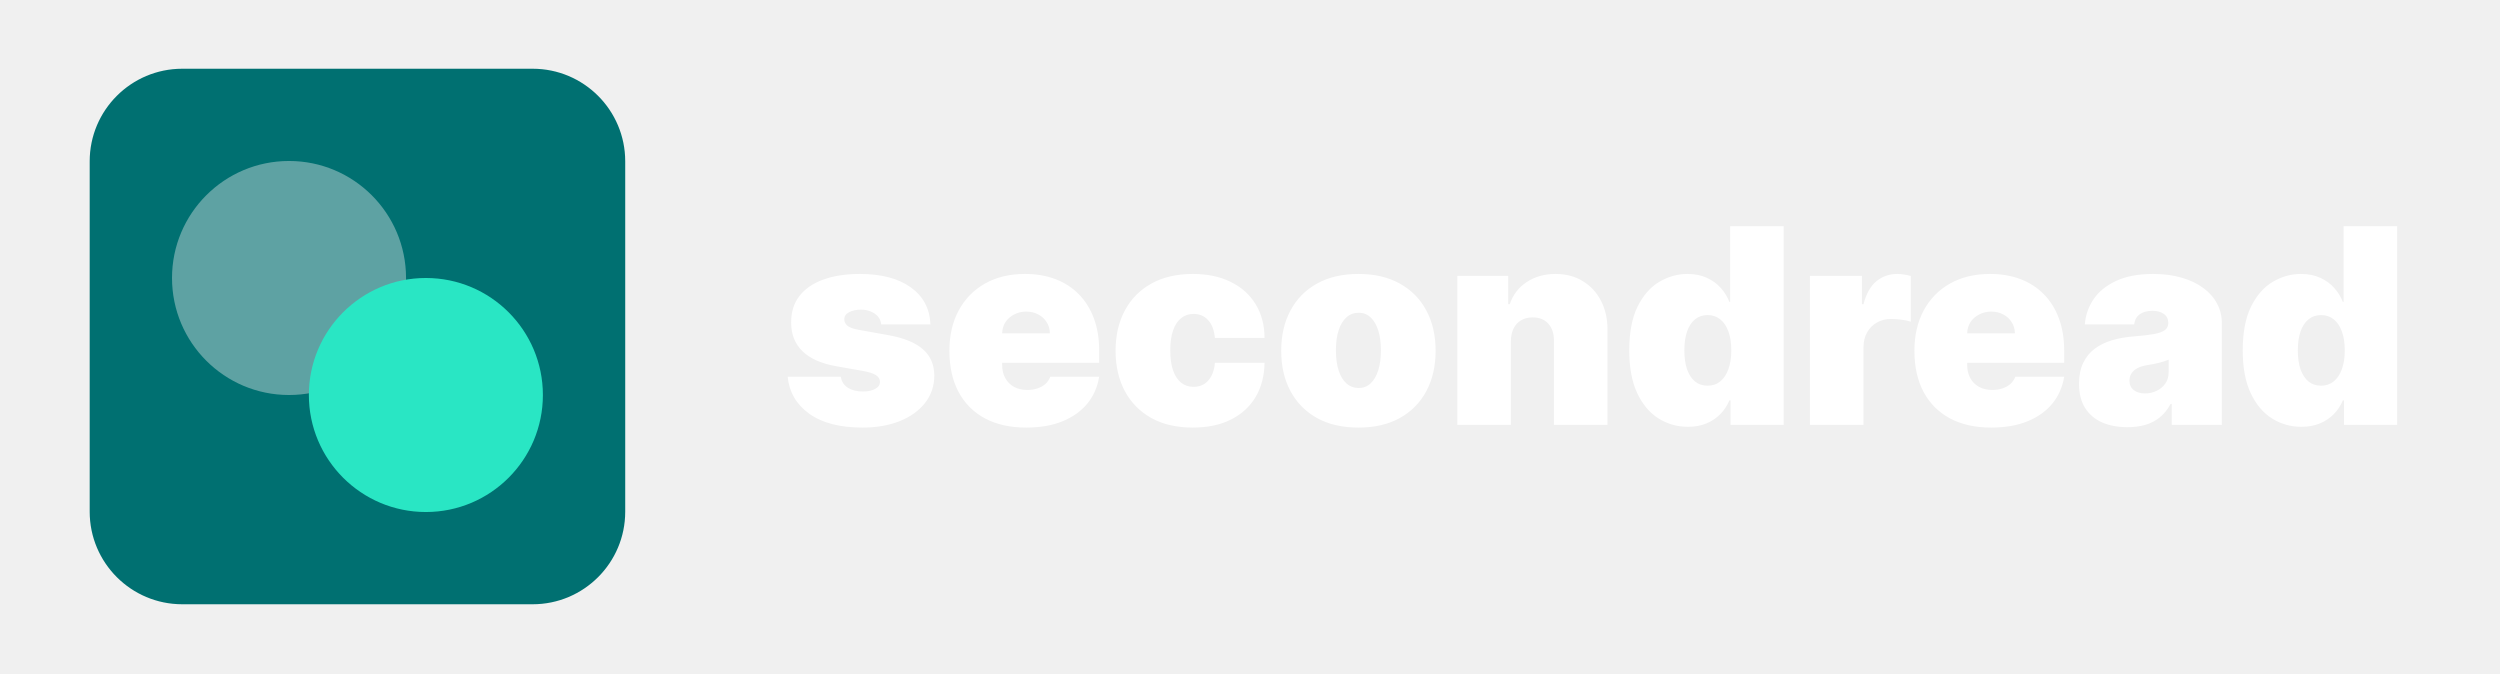
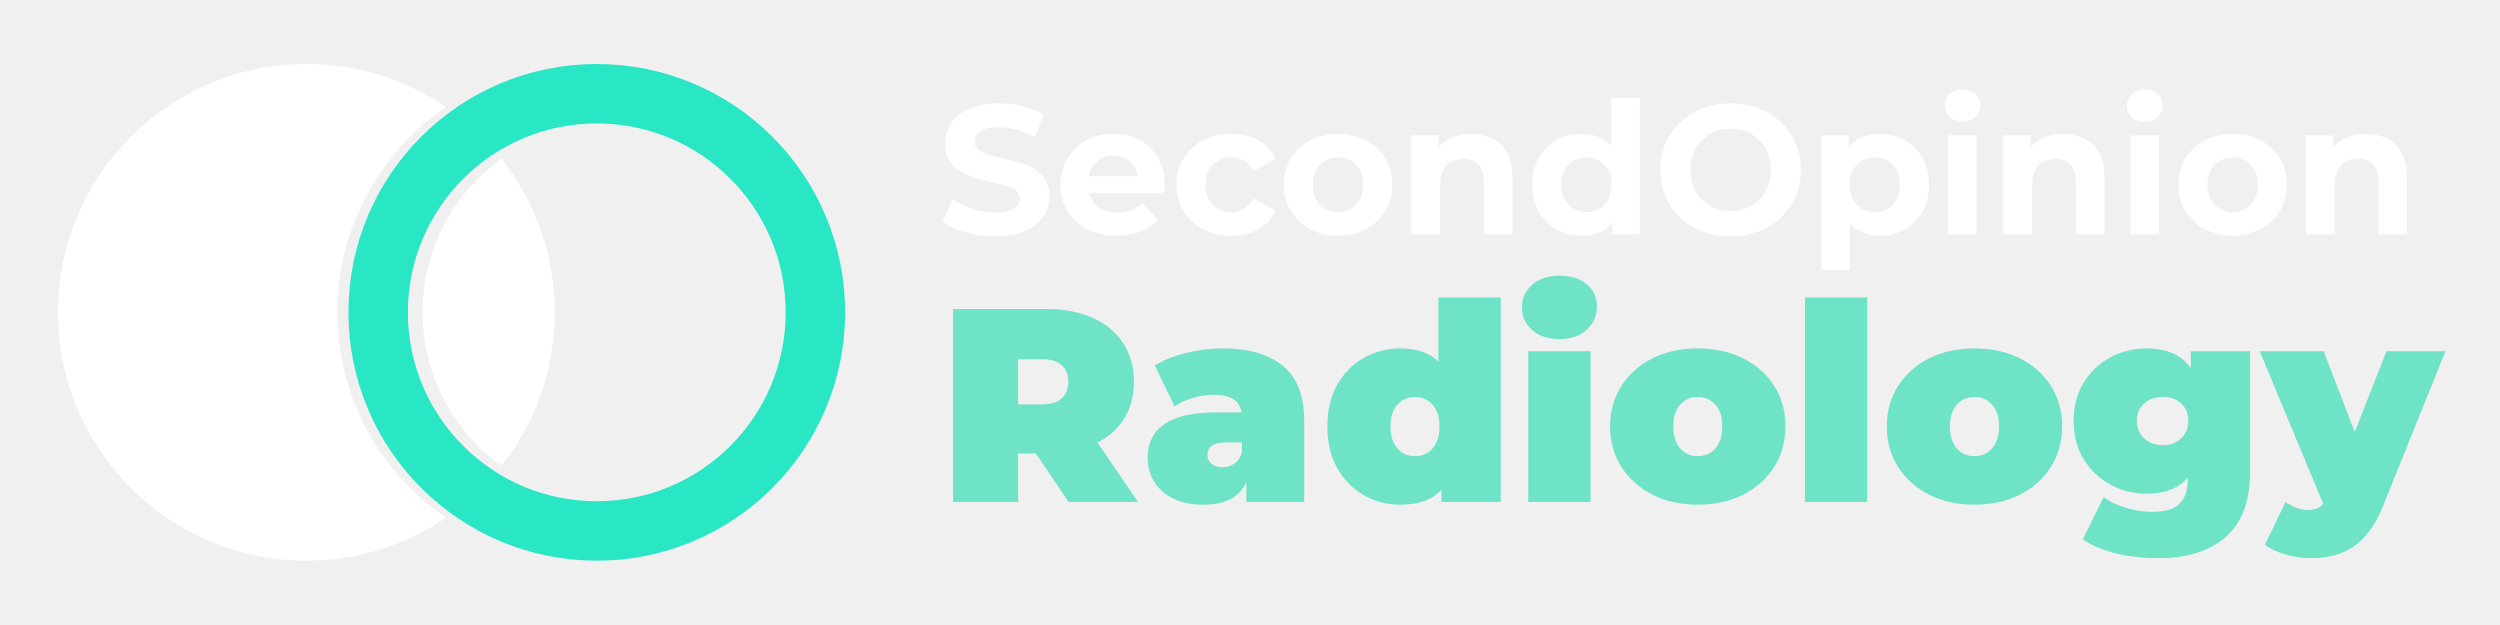
- <svg xmlns="http://www.w3.org/2000/svg" width="1080" height="291" viewBox="0 0 1080 291" fill="none">
-   <rect x="38.745" y="29.693" width="231.349" height="231.349" rx="40" fill="#007071" />
-   <circle cx="124.86" cy="120.093" r="50.55" fill="#5EA2A3" />
-   <circle cx="183.979" cy="170.643" r="50.55" fill="#29E6C4" />
-   <path d="M401.949 140.134H380.664C380.552 138.821 380.091 137.69 379.281 136.74C378.471 135.791 377.423 135.064 376.138 134.561C374.881 134.031 373.485 133.765 371.948 133.765C369.965 133.765 368.261 134.128 366.837 134.855C365.412 135.581 364.714 136.615 364.742 137.955C364.714 138.905 365.119 139.785 365.957 140.595C366.823 141.405 368.485 142.034 370.943 142.481L384.016 144.827C390.608 146.028 395.51 148.053 398.723 150.903C401.963 153.724 403.597 157.509 403.625 162.258C403.597 166.839 402.228 170.819 399.519 174.199C396.837 177.551 393.164 180.149 388.499 181.993C383.862 183.808 378.569 184.716 372.619 184.716C362.786 184.716 355.09 182.705 349.532 178.683C344.001 174.66 340.914 169.353 340.272 162.76H363.233C363.54 164.8 364.546 166.378 366.25 167.495C367.982 168.585 370.161 169.129 372.786 169.129C374.909 169.129 376.655 168.766 378.024 168.04C379.421 167.314 380.133 166.28 380.161 164.939C380.133 163.71 379.518 162.732 378.317 162.006C377.144 161.28 375.3 160.693 372.786 160.246L361.389 158.235C354.825 157.09 349.909 154.911 346.641 151.699C343.372 148.486 341.752 144.352 341.78 139.296C341.752 134.827 342.925 131.042 345.3 127.941C347.702 124.813 351.124 122.438 355.565 120.818C360.035 119.17 365.328 118.346 371.446 118.346C380.747 118.346 388.08 120.273 393.443 124.128C398.834 127.983 401.67 133.318 401.949 140.134ZM443.326 184.716C436.454 184.716 430.532 183.403 425.56 180.778C420.616 178.124 416.803 174.325 414.121 169.381C411.467 164.408 410.141 158.459 410.141 151.531C410.141 144.883 411.481 139.073 414.163 134.101C416.845 129.128 420.63 125.26 425.518 122.494C430.406 119.729 436.175 118.346 442.823 118.346C447.683 118.346 452.083 119.1 456.021 120.609C459.96 122.117 463.326 124.31 466.119 127.187C468.913 130.036 471.064 133.5 472.572 137.578C474.08 141.657 474.835 146.252 474.835 151.364V156.727H417.347V143.989H453.549C453.521 142.145 453.046 140.525 452.125 139.129C451.231 137.704 450.016 136.601 448.479 135.818C446.971 135.008 445.253 134.603 443.326 134.603C441.454 134.603 439.736 135.008 438.172 135.818C436.608 136.601 435.351 137.69 434.401 139.087C433.479 140.483 432.99 142.117 432.934 143.989V157.732C432.934 159.799 433.367 161.643 434.233 163.263C435.099 164.883 436.342 166.154 437.962 167.076C439.583 167.998 441.538 168.459 443.828 168.459C445.421 168.459 446.873 168.235 448.186 167.788C449.527 167.342 450.672 166.699 451.622 165.861C452.572 164.995 453.27 163.962 453.717 162.76H474.835C474.108 167.23 472.39 171.113 469.681 174.409C466.971 177.677 463.382 180.219 458.913 182.035C454.471 183.822 449.275 184.716 443.326 184.716ZM515.279 184.716C508.296 184.716 502.318 183.333 497.346 180.568C492.373 177.775 488.561 173.892 485.907 168.92C483.253 163.92 481.926 158.123 481.926 151.531C481.926 144.939 483.253 139.157 485.907 134.184C488.561 129.184 492.373 125.301 497.346 122.536C502.318 119.743 508.296 118.346 515.279 118.346C521.592 118.346 527.053 119.491 531.662 121.782C536.299 124.044 539.888 127.257 542.43 131.419C544.972 135.553 546.257 140.414 546.285 146H524.832C524.525 142.62 523.547 140.05 521.899 138.291C520.279 136.503 518.184 135.609 515.614 135.609C513.603 135.609 511.843 136.196 510.335 137.369C508.826 138.514 507.653 140.26 506.815 142.606C505.977 144.925 505.558 147.844 505.558 151.364C505.558 154.883 505.977 157.816 506.815 160.163C507.653 162.481 508.826 164.227 510.335 165.4C511.843 166.545 513.603 167.118 515.614 167.118C517.318 167.118 518.827 166.727 520.139 165.945C521.452 165.135 522.514 163.962 523.324 162.425C524.162 160.861 524.665 158.961 524.832 156.727H546.285C546.201 162.397 544.903 167.342 542.389 171.559C539.874 175.75 536.313 178.99 531.704 181.28C527.123 183.571 521.648 184.716 515.279 184.716ZM586.834 184.716C579.851 184.716 573.873 183.333 568.901 180.568C563.929 177.775 560.116 173.892 557.462 168.92C554.808 163.92 553.482 158.123 553.482 151.531C553.482 144.939 554.808 139.157 557.462 134.184C560.116 129.184 563.929 125.301 568.901 122.536C573.873 119.743 579.851 118.346 586.834 118.346C593.818 118.346 599.795 119.743 604.768 122.536C609.74 125.301 613.553 129.184 616.206 134.184C618.86 139.157 620.187 144.939 620.187 151.531C620.187 158.123 618.86 163.92 616.206 168.92C613.553 173.892 609.74 177.775 604.768 180.568C599.795 183.333 593.818 184.716 586.834 184.716ZM587.002 167.621C588.957 167.621 590.647 166.964 592.072 165.652C593.496 164.339 594.6 162.467 595.382 160.037C596.164 157.607 596.555 154.716 596.555 151.364C596.555 147.984 596.164 145.092 595.382 142.69C594.6 140.26 593.496 138.388 592.072 137.075C590.647 135.763 588.957 135.106 587.002 135.106C584.935 135.106 583.161 135.763 581.681 137.075C580.2 138.388 579.069 140.26 578.287 142.69C577.505 145.092 577.113 147.984 577.113 151.364C577.113 154.716 577.505 157.607 578.287 160.037C579.069 162.467 580.2 164.339 581.681 165.652C583.161 166.964 584.935 167.621 587.002 167.621ZM652.702 147.341V183.543H629.573V119.184H651.528V131.419H652.199C653.596 127.341 656.054 124.142 659.573 121.824C663.121 119.505 667.255 118.346 671.976 118.346C676.529 118.346 680.482 119.394 683.834 121.489C687.214 123.556 689.825 126.405 691.669 130.036C693.541 133.668 694.462 137.816 694.434 142.481V183.543H671.305V147.341C671.333 144.157 670.523 141.657 668.875 139.841C667.255 138.025 664.992 137.117 662.087 137.117C660.188 137.117 658.526 137.536 657.101 138.374C655.705 139.184 654.629 140.358 653.875 141.894C653.121 143.402 652.73 145.218 652.702 147.341ZM729.149 184.381C724.568 184.381 720.35 183.18 716.495 180.778C712.668 178.375 709.595 174.73 707.277 169.842C704.986 164.953 703.841 158.794 703.841 151.364C703.841 143.598 705.042 137.285 707.444 132.425C709.875 127.564 713.003 124.003 716.83 121.74C720.685 119.477 724.735 118.346 728.981 118.346C732.166 118.346 734.959 118.905 737.361 120.022C739.764 121.111 741.775 122.578 743.395 124.422C745.015 126.237 746.244 128.235 747.082 130.413H747.417V97.731H770.546V183.543H747.585V172.984H747.082C746.188 175.163 744.903 177.118 743.227 178.85C741.579 180.554 739.568 181.909 737.194 182.914C734.847 183.892 732.166 184.381 729.149 184.381ZM737.697 166.615C739.819 166.615 741.635 166.001 743.144 164.772C744.68 163.515 745.853 161.755 746.663 159.492C747.501 157.202 747.92 154.492 747.92 151.364C747.92 148.179 747.501 145.456 746.663 143.193C745.853 140.902 744.68 139.157 743.144 137.955C741.635 136.726 739.819 136.112 737.697 136.112C735.574 136.112 733.758 136.726 732.249 137.955C730.769 139.157 729.624 140.902 728.814 143.193C728.032 145.456 727.64 148.179 727.64 151.364C727.64 154.548 728.032 157.285 728.814 159.576C729.624 161.839 730.769 163.584 732.249 164.814C733.758 166.015 735.574 166.615 737.697 166.615ZM781.901 183.543V119.184H804.36V131.419H805.03C806.204 126.894 808.061 123.584 810.603 121.489C813.173 119.394 816.176 118.346 819.612 118.346C820.617 118.346 821.609 118.43 822.587 118.597C823.592 118.737 824.556 118.947 825.478 119.226V138.961C824.332 138.57 822.922 138.277 821.246 138.081C819.57 137.886 818.131 137.788 816.93 137.788C814.667 137.788 812.628 138.305 810.813 139.338C809.025 140.344 807.614 141.768 806.581 143.612C805.547 145.428 805.03 147.565 805.03 150.023V183.543H781.901ZM860.213 184.716C853.341 184.716 847.42 183.403 842.447 180.778C837.503 178.124 833.69 174.325 831.009 169.381C828.355 164.408 827.028 158.459 827.028 151.531C827.028 144.883 828.369 139.073 831.05 134.101C833.732 129.128 837.517 125.26 842.405 122.494C847.294 119.729 853.062 118.346 859.71 118.346C864.571 118.346 868.97 119.1 872.909 120.609C876.848 122.117 880.214 124.31 883.007 127.187C885.8 130.036 887.951 133.5 889.46 137.578C890.968 141.657 891.722 146.252 891.722 151.364V156.727H834.235V143.989H870.437C870.409 142.145 869.934 140.525 869.012 139.129C868.118 137.704 866.903 136.601 865.367 135.818C863.858 135.008 862.141 134.603 860.213 134.603C858.342 134.603 856.624 135.008 855.059 135.818C853.495 136.601 852.238 137.69 851.288 139.087C850.367 140.483 849.878 142.117 849.822 143.989V157.732C849.822 159.799 850.255 161.643 851.121 163.263C851.987 164.883 853.23 166.154 854.85 167.076C856.47 167.998 858.425 168.459 860.716 168.459C862.308 168.459 863.761 168.235 865.074 167.788C866.414 167.342 867.56 166.699 868.509 165.861C869.459 164.995 870.157 163.962 870.604 162.76H891.722C890.996 167.23 889.278 171.113 886.568 174.409C883.859 177.677 880.269 180.219 875.8 182.035C871.359 183.822 866.163 184.716 860.213 184.716ZM919.094 184.549C914.987 184.549 911.356 183.878 908.199 182.537C905.071 181.169 902.613 179.102 900.825 176.336C899.037 173.571 898.143 170.051 898.143 165.777C898.143 162.258 898.744 159.255 899.945 156.769C901.146 154.255 902.822 152.202 904.973 150.609C907.124 149.017 909.624 147.802 912.473 146.964C915.35 146.126 918.451 145.581 921.775 145.33C925.379 145.051 928.27 144.715 930.449 144.324C932.655 143.905 934.248 143.333 935.225 142.606C936.203 141.852 936.692 140.86 936.692 139.631V139.464C936.692 137.788 936.049 136.503 934.764 135.609C933.479 134.715 931.831 134.268 929.82 134.268C927.613 134.268 925.812 134.757 924.415 135.735C923.046 136.684 922.222 138.151 921.943 140.134H900.657C900.937 136.224 902.18 132.62 904.387 129.324C906.621 126 909.876 123.346 914.149 121.363C918.423 119.352 923.758 118.346 930.155 118.346C934.764 118.346 938.898 118.891 942.558 119.98C946.217 121.042 949.332 122.536 951.902 124.463C954.471 126.363 956.427 128.598 957.768 131.168C959.136 133.709 959.821 136.475 959.821 139.464V183.543H938.2V174.492H937.697C936.412 176.895 934.848 178.836 933.005 180.317C931.189 181.797 929.108 182.873 926.761 183.543C924.443 184.213 921.887 184.549 919.094 184.549ZM926.636 169.967C928.395 169.967 930.044 169.604 931.58 168.878C933.144 168.152 934.415 167.104 935.393 165.735C936.37 164.367 936.859 162.705 936.859 160.749V155.386C936.245 155.637 935.588 155.875 934.89 156.098C934.22 156.322 933.493 156.531 932.711 156.727C931.957 156.922 931.147 157.104 930.281 157.271C929.443 157.439 928.563 157.593 927.641 157.732C925.854 158.012 924.387 158.473 923.242 159.115C922.124 159.73 921.286 160.498 920.728 161.42C920.197 162.313 919.932 163.319 919.932 164.436C919.932 166.224 920.56 167.593 921.817 168.543C923.074 169.492 924.68 169.967 926.636 169.967ZM994.169 184.381C989.587 184.381 985.369 183.18 981.515 180.778C977.688 178.375 974.615 174.73 972.297 169.842C970.006 164.953 968.861 158.794 968.861 151.364C968.861 143.598 970.062 137.285 972.464 132.425C974.894 127.564 978.023 124.003 981.85 121.74C985.705 119.477 989.755 118.346 994.001 118.346C997.185 118.346 999.979 118.905 1002.38 120.022C1004.78 121.111 1006.79 122.578 1008.41 124.422C1010.03 126.237 1011.26 128.235 1012.1 130.413H1012.44V97.731H1035.57V183.543H1012.6V172.984H1012.1C1011.21 175.163 1009.92 177.118 1008.25 178.85C1006.6 180.554 1004.59 181.909 1002.21 182.914C999.867 183.892 997.185 184.381 994.169 184.381ZM1002.72 166.615C1004.84 166.615 1006.65 166.001 1008.16 164.772C1009.7 163.515 1010.87 161.755 1011.68 159.492C1012.52 157.202 1012.94 154.492 1012.94 151.364C1012.94 148.179 1012.52 145.456 1011.68 143.193C1010.87 140.902 1009.7 139.157 1008.16 137.955C1006.65 136.726 1004.84 136.112 1002.72 136.112C1000.59 136.112 998.778 136.726 997.269 137.955C995.789 139.157 994.643 140.902 993.833 143.193C993.051 145.456 992.66 148.179 992.66 151.364C992.66 154.548 993.051 157.285 993.833 159.576C994.643 161.839 995.789 163.584 997.269 164.814C998.778 166.015 1000.59 166.615 1002.72 166.615Z" fill="#FFFFFF" />
+ <svg xmlns="http://www.w3.org/2000/svg" viewBox="0 0 2041 510" width="2041" height="510" fill="none" role="img" aria-label="SecondOpinion Radiology">
+   <g transform="translate(47.35474 52.25803)">
+     <path d="M202.742 0C245.035 0 284.302 12.953 316.797 35.104C263.262 71.598 228.11 133.064 228.11 202.742L228.114 204.053C228.552 273.19 263.597 334.114 316.796 370.379C284.301 392.53 245.035 405.484 202.742 405.484C90.771 405.484 0 314.713 0 202.742C0 90.771 90.771 0 202.742 0ZM362.068 77.355C389.259 111.857 405.483 155.405 405.483 202.742C405.483 250.08 389.258 293.627 362.068 328.129C323.063 300.144 297.652 254.411 297.652 202.742C297.652 151.073 323.063 105.34 362.068 77.355Z" fill="#FFFFFF" />
+     <circle cx="439.852" cy="202.742" r="178.48" stroke="#29E6C4" stroke-width="48.523" />
+   </g>
+   <path d="M812.22 193.01Q799.62 193.01 788.07 189.63Q776.52 186.26 769.47 180.86L777.72 162.56Q784.47 167.36 793.7 170.43Q802.92 173.51 812.37 173.51Q819.57 173.51 824 172.08Q828.42 170.66 830.52 168.11Q832.62 165.56 832.62 162.26Q832.62 158.06 829.32 155.58Q826.02 153.11 820.62 151.53Q815.22 149.96 808.7 148.53Q802.17 147.11 795.65 145.01Q789.12 142.91 783.72 139.61Q778.32 136.31 774.95 130.91Q771.57 125.51 771.57 117.11Q771.57 108.11 776.45 100.68Q781.32 93.26 791.15 88.83Q800.97 84.41 815.82 84.41Q825.72 84.41 835.32 86.73Q844.92 89.06 852.27 93.71L844.77 112.16Q837.42 107.96 830.07 105.93Q822.72 103.91 815.67 103.91Q808.62 103.91 804.12 105.56Q799.62 107.21 797.67 109.83Q795.72 112.46 795.72 115.91Q795.72 119.96 799.02 122.43Q802.32 124.91 807.72 126.41Q813.12 127.91 819.65 129.41Q826.17 130.91 832.7 132.86Q839.22 134.81 844.62 138.11Q850.02 141.41 853.4 146.81Q856.77 152.21 856.77 160.46Q856.77 169.31 851.82 176.66Q846.87 184.01 837.05 188.51Q827.22 193.01 812.22 193.01ZM911.82 192.41Q898.02 192.41 887.6 187.01Q877.17 181.61 871.47 172.23Q865.77 162.86 865.77 150.86Q865.77 138.71 871.4 129.33Q877.02 119.96 886.77 114.63Q896.52 109.31 908.82 109.31Q920.67 109.31 930.2 114.33Q939.72 119.36 945.27 128.73Q950.82 138.11 950.82 151.16Q950.82 152.51 950.67 154.23Q950.52 155.96 950.37 157.46H884.82V143.81H938.07L929.07 147.86Q929.07 141.56 926.52 136.91Q923.97 132.26 919.47 129.63Q914.97 127.01 908.97 127.01Q902.97 127.01 898.4 129.63Q893.82 132.26 891.27 136.98Q888.72 141.71 888.72 148.16V151.76Q888.72 158.36 891.65 163.38Q894.57 168.41 899.9 171.03Q905.22 173.66 912.42 173.66Q918.87 173.66 923.75 171.71Q928.62 169.76 932.67 165.86L945.12 179.36Q939.57 185.66 931.17 189.03Q922.77 192.41 911.82 192.41ZM1005.42 192.41Q992.37 192.41 982.17 187.08Q971.97 181.76 966.2 172.31Q960.42 162.86 960.42 150.86Q960.42 138.71 966.2 129.33Q971.97 119.96 982.17 114.63Q992.37 109.31 1005.42 109.31Q1018.17 109.31 1027.62 114.63Q1037.07 119.96 1041.57 129.86L1023.42 139.61Q1020.27 133.91 1015.55 131.21Q1010.82 128.51 1005.27 128.51Q999.27 128.51 994.47 131.21Q989.67 133.91 986.9 138.86Q984.12 143.81 984.12 150.86Q984.12 157.91 986.9 162.86Q989.67 167.81 994.47 170.51Q999.27 173.21 1005.27 173.21Q1010.82 173.21 1015.55 170.58Q1020.27 167.96 1023.42 162.11L1041.57 172.01Q1037.07 181.76 1027.62 187.08Q1018.17 192.41 1005.42 192.41ZM1092.42 192.41Q1079.52 192.41 1069.55 187.01Q1059.57 181.61 1053.8 172.23Q1048.02 162.86 1048.02 150.86Q1048.02 138.71 1053.8 129.33Q1059.57 119.96 1069.55 114.63Q1079.52 109.31 1092.42 109.31Q1105.17 109.31 1115.22 114.63Q1125.27 119.96 1130.97 129.26Q1136.67 138.56 1136.67 150.86Q1136.67 162.86 1130.97 172.23Q1125.27 181.61 1115.22 187.01Q1105.17 192.41 1092.42 192.41ZM1092.42 173.21Q1098.27 173.21 1102.92 170.51Q1107.57 167.81 1110.27 162.78Q1112.97 157.76 1112.97 150.86Q1112.97 143.81 1110.27 138.86Q1107.57 133.91 1102.92 131.21Q1098.27 128.51 1092.42 128.51Q1086.57 128.51 1081.92 131.21Q1077.27 133.91 1074.5 138.86Q1071.72 143.81 1071.72 150.86Q1071.72 157.76 1074.5 162.78Q1077.27 167.81 1081.92 170.51Q1086.57 173.21 1092.42 173.21ZM1201.32 109.31Q1210.92 109.31 1218.5 113.13Q1226.07 116.96 1230.42 124.83Q1234.77 132.71 1234.77 145.01V191.21H1211.37V148.61Q1211.37 138.86 1207.1 134.21Q1202.82 129.56 1195.02 129.56Q1189.47 129.56 1185.05 131.88Q1180.62 134.21 1178.15 139.01Q1175.67 143.81 1175.67 151.31V191.21H1152.27V110.51H1174.62V132.86L1170.42 126.11Q1174.77 118.01 1182.87 113.66Q1190.97 109.31 1201.32 109.31ZM1291.17 192.41Q1279.77 192.41 1270.62 187.23Q1261.47 182.06 1256.15 172.76Q1250.82 163.46 1250.82 150.86Q1250.82 138.11 1256.15 128.81Q1261.47 119.51 1270.62 114.41Q1279.77 109.31 1291.17 109.31Q1301.37 109.31 1309.02 113.81Q1316.67 118.31 1320.87 127.46Q1325.07 136.61 1325.07 150.86Q1325.07 164.96 1321.02 174.18Q1316.97 183.41 1309.4 187.91Q1301.82 192.41 1291.17 192.41ZM1295.22 173.21Q1300.92 173.21 1305.57 170.51Q1310.22 167.81 1313 162.78Q1315.77 157.76 1315.77 150.86Q1315.77 143.81 1313 138.86Q1310.22 133.91 1305.57 131.21Q1300.92 128.51 1295.22 128.51Q1289.37 128.51 1284.72 131.21Q1280.07 133.91 1277.3 138.86Q1274.52 143.81 1274.52 150.86Q1274.52 157.76 1277.3 162.78Q1280.07 167.81 1284.72 170.51Q1289.37 173.21 1295.22 173.21ZM1316.37 191.21V174.71L1316.82 150.71L1315.32 126.86V79.91H1338.72V191.21ZM1412.97 193.01Q1400.52 193.01 1389.95 188.96Q1379.37 184.91 1371.65 177.56Q1363.92 170.21 1359.65 160.31Q1355.37 150.41 1355.37 138.71Q1355.37 127.01 1359.65 117.11Q1363.92 107.21 1371.72 99.86Q1379.52 92.51 1390.02 88.46Q1400.52 84.41 1412.82 84.41Q1425.27 84.41 1435.7 88.46Q1446.12 92.51 1453.85 99.86Q1461.57 107.21 1465.92 117.03Q1470.27 126.86 1470.27 138.71Q1470.27 150.41 1465.92 160.38Q1461.57 170.36 1453.85 177.63Q1446.12 184.91 1435.7 188.96Q1425.27 193.01 1412.97 193.01ZM1412.82 172.31Q1419.87 172.31 1425.8 169.91Q1431.72 167.51 1436.22 163.01Q1440.72 158.51 1443.2 152.36Q1445.67 146.21 1445.67 138.71Q1445.67 131.21 1443.2 125.06Q1440.72 118.91 1436.3 114.41Q1431.87 109.91 1425.87 107.51Q1419.87 105.11 1412.82 105.11Q1405.77 105.11 1399.85 107.51Q1393.92 109.91 1389.42 114.41Q1384.92 118.91 1382.45 125.06Q1379.97 131.21 1379.97 138.71Q1379.97 146.06 1382.45 152.28Q1384.92 158.51 1389.35 163.01Q1393.77 167.51 1399.77 169.91Q1405.77 172.31 1412.82 172.31ZM1534.62 192.41Q1524.42 192.41 1516.77 187.91Q1509.12 183.41 1504.85 174.18Q1500.57 164.96 1500.57 150.86Q1500.57 136.61 1504.62 127.46Q1508.67 118.31 1516.32 113.81Q1523.97 109.31 1534.62 109.31Q1546.02 109.31 1555.1 114.48Q1564.17 119.66 1569.5 128.96Q1574.82 138.26 1574.82 150.86Q1574.82 163.61 1569.5 172.91Q1564.17 182.21 1555.1 187.31Q1546.02 192.41 1534.62 192.41ZM1486.92 220.31V110.51H1509.27V127.01L1508.82 151.01L1510.32 174.86V220.31ZM1530.57 173.21Q1536.42 173.21 1541 170.51Q1545.57 167.81 1548.35 162.78Q1551.12 157.76 1551.12 150.86Q1551.12 143.81 1548.35 138.86Q1545.57 133.91 1541 131.21Q1536.42 128.51 1530.57 128.51Q1524.72 128.51 1520.07 131.21Q1515.42 133.91 1512.72 138.86Q1510.02 143.81 1510.02 150.86Q1510.02 157.76 1512.72 162.78Q1515.42 167.81 1520.07 170.51Q1524.72 173.21 1530.57 173.21ZM1590.42 191.21V110.51H1613.82V191.21ZM1602.12 99.26Q1595.67 99.26 1591.62 95.51Q1587.57 91.76 1587.57 86.21Q1587.57 80.66 1591.62 76.91Q1595.67 73.16 1602.12 73.16Q1608.57 73.16 1612.62 76.68Q1616.67 80.21 1616.67 85.76Q1616.67 91.61 1612.7 95.43Q1608.72 99.26 1602.12 99.26ZM1684.62 109.31Q1694.22 109.31 1701.8 113.13Q1709.37 116.96 1713.72 124.83Q1718.07 132.71 1718.07 145.01V191.21H1694.67V148.61Q1694.67 138.86 1690.4 134.21Q1686.12 129.56 1678.32 129.56Q1672.77 129.56 1668.35 131.88Q1663.92 134.21 1661.45 139.01Q1658.97 143.81 1658.97 151.31V191.21H1635.57V110.51H1657.92V132.86L1653.72 126.11Q1658.07 118.01 1666.17 113.66Q1674.27 109.31 1684.62 109.31ZM1739.22 191.21V110.51H1762.62V191.21ZM1750.92 99.26Q1744.47 99.26 1740.42 95.51Q1736.37 91.76 1736.37 86.21Q1736.37 80.66 1740.42 76.91Q1744.47 73.16 1750.92 73.16Q1757.37 73.16 1761.42 76.68Q1765.47 80.21 1765.47 85.76Q1765.47 91.61 1761.5 95.43Q1757.52 99.26 1750.92 99.26ZM1822.77 192.41Q1809.87 192.41 1799.9 187.01Q1789.92 181.61 1784.15 172.23Q1778.37 162.86 1778.37 150.86Q1778.37 138.71 1784.15 129.33Q1789.92 119.96 1799.9 114.63Q1809.87 109.31 1822.77 109.31Q1835.52 109.31 1845.57 114.63Q1855.62 119.96 1861.32 129.26Q1867.02 138.56 1867.02 150.86Q1867.02 162.86 1861.32 172.23Q1855.62 181.61 1845.57 187.01Q1835.52 192.41 1822.77 192.41ZM1822.77 173.21Q1828.62 173.21 1833.27 170.51Q1837.92 167.81 1840.62 162.78Q1843.32 157.76 1843.32 150.86Q1843.32 143.81 1840.62 138.86Q1837.92 133.91 1833.27 131.21Q1828.62 128.51 1822.77 128.51Q1816.92 128.51 1812.27 131.21Q1807.62 133.91 1804.85 138.86Q1802.07 143.81 1802.07 150.86Q1802.07 157.76 1804.85 162.78Q1807.62 167.81 1812.27 170.51Q1816.92 173.21 1822.77 173.21ZM1931.67 109.31Q1941.27 109.31 1948.85 113.13Q1956.42 116.96 1960.77 124.83Q1965.12 132.71 1965.12 145.01V191.21H1941.72V148.61Q1941.72 138.86 1937.45 134.21Q1933.17 129.56 1925.37 129.56Q1919.82 129.56 1915.4 131.88Q1910.97 134.21 1908.5 139.01Q1906.02 143.81 1906.02 151.31V191.21H1882.62V110.51H1904.97V132.86L1900.77 126.11Q1905.12 118.01 1913.22 113.66Q1921.32 109.31 1931.67 109.31Z" fill="#FFFFFF" />
+   <path d="M778.1 409.79V252.29H853.92Q875.97 252.29 892.06 259.49Q908.15 266.69 916.92 280.08Q925.7 293.47 925.7 311.69Q925.7 329.92 916.92 343.08Q908.15 356.24 892.06 363.22Q875.97 370.19 853.92 370.19H807.57L831.2 348.37V409.79ZM872.37 409.79 833.67 352.42H889.92L929.07 409.79ZM831.2 354.22 807.57 330.14H850.55Q861.57 330.14 866.86 325.19Q872.15 320.24 872.15 311.69Q872.15 303.14 866.86 298.19Q861.57 293.24 850.55 293.24H807.57L831.2 269.17ZM1017.5 409.79V387.97L1013.9 382.12V340.72Q1013.9 331.72 1008.38 326.99Q1002.87 322.27 990.5 322.27Q982.17 322.27 973.62 324.86Q965.07 327.44 959 331.94L942.8 298.42Q953.6 291.67 968.67 288.07Q983.75 284.47 998.15 284.47Q1029.87 284.47 1047.31 298.64Q1064.75 312.82 1064.75 343.64V409.79ZM982.62 412.04Q967.55 412.04 957.42 406.87Q947.3 401.69 942.12 393.03Q936.95 384.37 936.95 373.79Q936.95 361.87 943.02 353.54Q949.1 345.22 961.58 340.94Q974.07 336.67 993.2 336.67H1018.85V361.19H1001.3Q993.2 361.19 989.48 363.78Q985.77 366.37 985.77 371.54Q985.77 375.82 989.03 378.63Q992.3 381.44 997.92 381.44Q1003.1 381.44 1007.48 378.63Q1011.87 375.82 1013.9 369.74L1020.42 384.82Q1017.5 398.54 1008.05 405.29Q998.6 412.04 982.62 412.04ZM1143.05 412.04Q1127.07 412.04 1113.46 404.28Q1099.85 396.52 1091.75 382.23Q1083.65 367.94 1083.65 348.14Q1083.65 328.34 1091.75 314.06Q1099.85 299.77 1113.46 292.12Q1127.07 284.47 1143.05 284.47Q1159.25 284.47 1169.6 291.33Q1179.95 298.19 1184.9 312.26Q1189.85 326.32 1189.85 348.14Q1189.85 370.19 1185.23 384.37Q1180.62 398.54 1170.38 405.29Q1160.15 412.04 1143.05 412.04ZM1155.2 372.44Q1160.82 372.44 1165.32 369.74Q1169.82 367.04 1172.52 361.53Q1175.22 356.02 1175.22 348.14Q1175.22 340.04 1172.52 334.76Q1169.82 329.47 1165.32 326.77Q1160.82 324.07 1155.2 324.07Q1149.57 324.07 1145.07 326.77Q1140.57 329.47 1137.87 334.76Q1135.17 340.04 1135.17 348.14Q1135.17 356.02 1137.87 361.53Q1140.57 367.04 1145.07 369.74Q1149.57 372.44 1155.2 372.44ZM1176.8 409.79V393.14L1176.57 348.14L1174.32 303.14V242.84H1225.17V409.79ZM1247.67 409.79V286.72H1298.52V409.79ZM1273.1 276.82Q1259.15 276.82 1250.82 269.39Q1242.5 261.97 1242.5 250.94Q1242.5 239.92 1250.82 232.49Q1259.15 225.07 1273.1 225.07Q1287.05 225.07 1295.37 232.04Q1303.7 239.02 1303.7 250.04Q1303.7 261.74 1295.37 269.28Q1287.05 276.82 1273.1 276.82ZM1386.05 412.04Q1365.12 412.04 1349.03 403.83Q1332.95 395.62 1323.72 381.22Q1314.5 366.82 1314.5 348.14Q1314.5 329.47 1323.72 315.07Q1332.95 300.67 1349.03 292.57Q1365.12 284.47 1386.05 284.47Q1406.97 284.47 1423.17 292.57Q1439.37 300.67 1448.48 315.07Q1457.6 329.47 1457.6 348.14Q1457.6 366.82 1448.48 381.22Q1439.37 395.62 1423.17 403.83Q1406.97 412.04 1386.05 412.04ZM1386.05 372.44Q1391.67 372.44 1396.17 369.74Q1400.67 367.04 1403.37 361.53Q1406.07 356.02 1406.07 348.14Q1406.07 340.04 1403.37 334.76Q1400.67 329.47 1396.17 326.77Q1391.67 324.07 1386.05 324.07Q1380.42 324.07 1375.92 326.77Q1371.42 329.47 1368.72 334.76Q1366.02 340.04 1366.02 348.14Q1366.02 356.02 1368.72 361.53Q1371.42 367.04 1375.92 369.74Q1380.42 372.44 1386.05 372.44ZM1473.57 409.79V242.84H1524.42V409.79ZM1611.95 412.04Q1591.02 412.04 1574.93 403.83Q1558.85 395.62 1549.62 381.22Q1540.4 366.82 1540.4 348.14Q1540.4 329.47 1549.62 315.07Q1558.85 300.67 1574.93 292.57Q1591.02 284.47 1611.95 284.47Q1632.87 284.47 1649.07 292.57Q1665.27 300.67 1674.38 315.07Q1683.5 329.47 1683.5 348.14Q1683.5 366.82 1674.38 381.22Q1665.27 395.62 1649.07 403.83Q1632.87 412.04 1611.95 412.04ZM1611.95 372.44Q1617.57 372.44 1622.07 369.74Q1626.57 367.04 1629.27 361.53Q1631.97 356.02 1631.97 348.14Q1631.97 340.04 1629.27 334.76Q1626.57 329.47 1622.07 326.77Q1617.57 324.07 1611.95 324.07Q1606.32 324.07 1601.82 326.77Q1597.32 329.47 1594.62 334.76Q1591.92 340.04 1591.92 348.14Q1591.92 356.02 1594.62 361.53Q1597.32 367.04 1601.82 369.74Q1606.32 372.44 1611.95 372.44ZM1762.02 455.69Q1743.8 455.69 1727.82 451.87Q1711.85 448.04 1700.37 440.39L1717.47 405.74Q1724.67 411.37 1735.81 414.63Q1746.95 417.89 1756.85 417.89Q1772.6 417.89 1779.35 411.26Q1786.1 404.62 1786.1 392.24V381.89L1788.35 343.64L1788.57 305.39V286.72H1836.95V385.27Q1836.95 421.04 1817.15 438.37Q1797.35 455.69 1762.02 455.69ZM1752.12 403.04Q1736.6 403.04 1723.1 395.73Q1709.6 388.42 1701.27 375.14Q1692.95 361.87 1692.95 343.64Q1692.95 325.42 1701.27 312.14Q1709.6 298.87 1723.1 291.67Q1736.6 284.47 1752.12 284.47Q1768.1 284.47 1778.33 290.77Q1788.57 297.07 1793.52 310.23Q1798.47 323.39 1798.47 343.64Q1798.47 363.89 1793.52 377.06Q1788.57 390.22 1778.33 396.63Q1768.1 403.04 1752.12 403.04ZM1765.62 363.44Q1771.7 363.44 1776.42 360.97Q1781.15 358.49 1783.85 353.99Q1786.55 349.49 1786.55 343.64Q1786.55 337.57 1783.85 333.18Q1781.15 328.79 1776.42 326.43Q1771.7 324.07 1765.62 324.07Q1759.77 324.07 1754.93 326.43Q1750.1 328.79 1747.28 333.18Q1744.47 337.57 1744.47 343.64Q1744.47 349.49 1747.28 353.99Q1750.1 358.49 1754.93 360.97Q1759.77 363.44 1765.62 363.44ZM1886.45 455.69Q1876.32 455.69 1865.86 452.66Q1855.4 449.62 1849.1 444.67L1865.97 409.79Q1869.8 412.72 1874.63 414.52Q1879.47 416.32 1883.97 416.32Q1890.72 416.32 1894.32 413.51Q1897.92 410.69 1900.17 405.07L1905.35 392.02L1908.95 387.07L1948.32 286.72H1996.47L1945.85 412.27Q1939.1 429.14 1930.21 438.59Q1921.32 448.04 1910.41 451.87Q1899.5 455.69 1886.45 455.69ZM1898.37 415.42 1844.82 286.72H1897.02L1933.92 382.57Z" fill="#6FE3C5" />
</svg>
